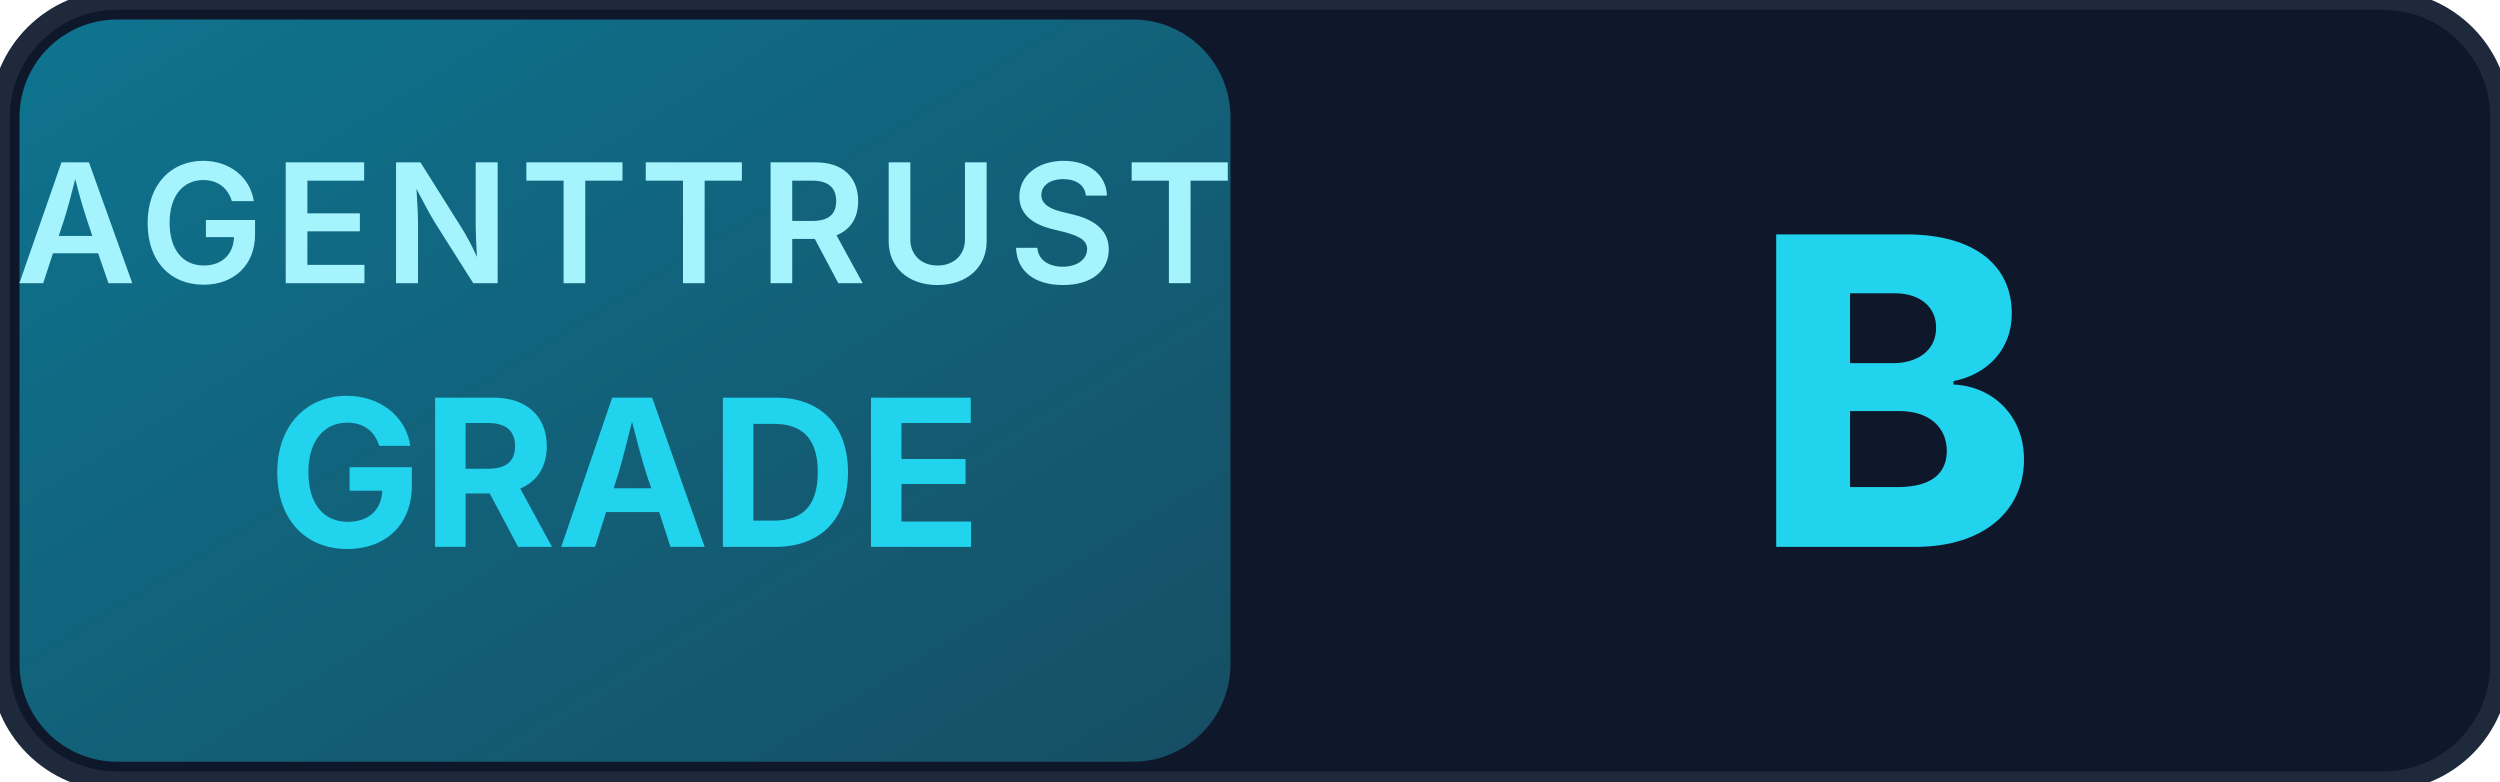
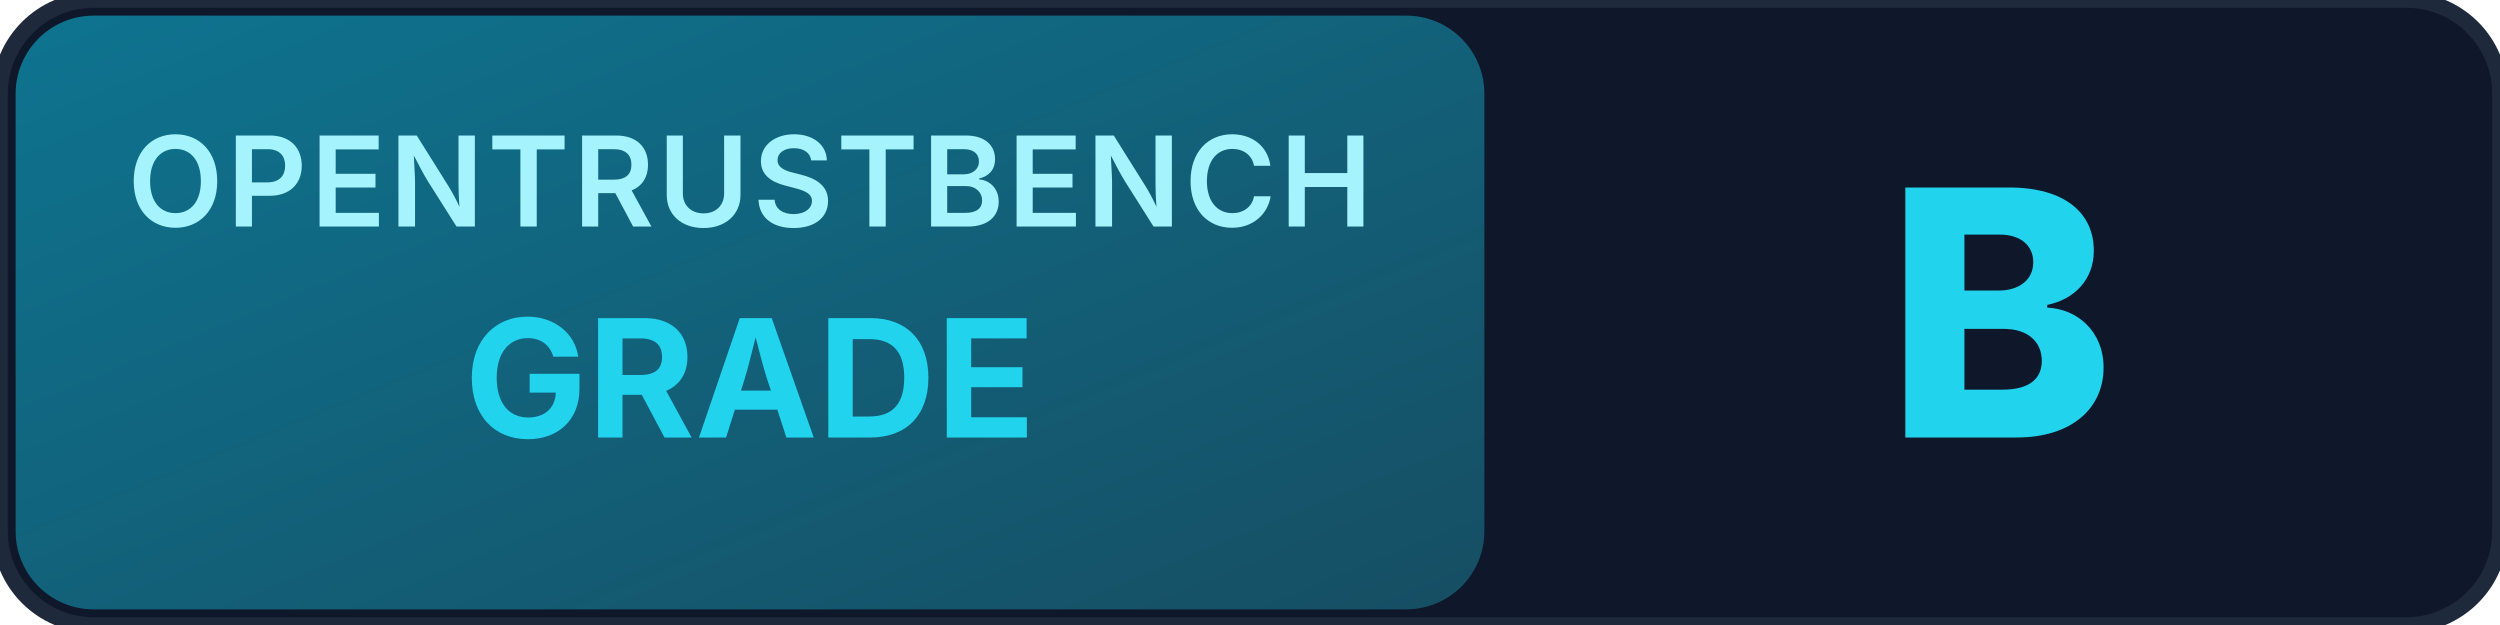
- <svg xmlns="http://www.w3.org/2000/svg" width="128" height="40" viewBox="0 0 128 40">
+ <svg xmlns="http://www.w3.org/2000/svg" width="160" height="40" viewBox="0 0 160 40">
  <defs>
    <linearGradient id="g-b" x1="0" y1="0" x2="1" y2="1">
      <stop offset="0%" stop-color="#0e7490" />
      <stop offset="100%" stop-color="#164e63" />
    </linearGradient>
  </defs>
-   <rect width="128" height="40" rx="6" fill="#0f172a" stroke="#1e293b" />
-   <rect x="1" y="1" width="62" height="38" rx="5" fill="url(#g-b)" />
-   <text x="32" y="14.5" text-anchor="middle" fill="#a5f3fc" font-family="-apple-system,BlinkMacSystemFont,'Segoe UI',system-ui,sans-serif" font-size="8.5" font-weight="600" letter-spacing="0.5">AGENTTRUST</text>
-   <text x="32" y="28" text-anchor="middle" fill="#22d3ee" font-family="-apple-system,BlinkMacSystemFont,'Segoe UI',system-ui,sans-serif" font-size="10.5" font-weight="700">GRADE</text>
-   <text x="97" y="28" text-anchor="middle" fill="#22d3ee" font-family="-apple-system,BlinkMacSystemFont,'Segoe UI',system-ui,sans-serif" font-size="22" font-weight="800">B</text>
+   <rect width="160" height="40" rx="6" fill="#0f172a" stroke="#1e293b" />
+   <rect x="1" y="1" width="94" height="38" rx="5" fill="url(#g-b)" />
+   <text x="48" y="14.5" text-anchor="middle" fill="#a5f3fc" font-family="-apple-system,BlinkMacSystemFont,'Segoe UI',system-ui,sans-serif" font-size="8" font-weight="600" letter-spacing="0.2" textLength="84" lengthAdjust="spacingAndGlyphs">OPENTRUSTBENCH</text>
+   <text x="48" y="28" text-anchor="middle" fill="#22d3ee" font-family="-apple-system,BlinkMacSystemFont,'Segoe UI',system-ui,sans-serif" font-size="10.5" font-weight="700">GRADE</text>
+   <text x="128" y="28" text-anchor="middle" fill="#22d3ee" font-family="-apple-system,BlinkMacSystemFont,'Segoe UI',system-ui,sans-serif" font-size="22" font-weight="800">B</text>
</svg>
